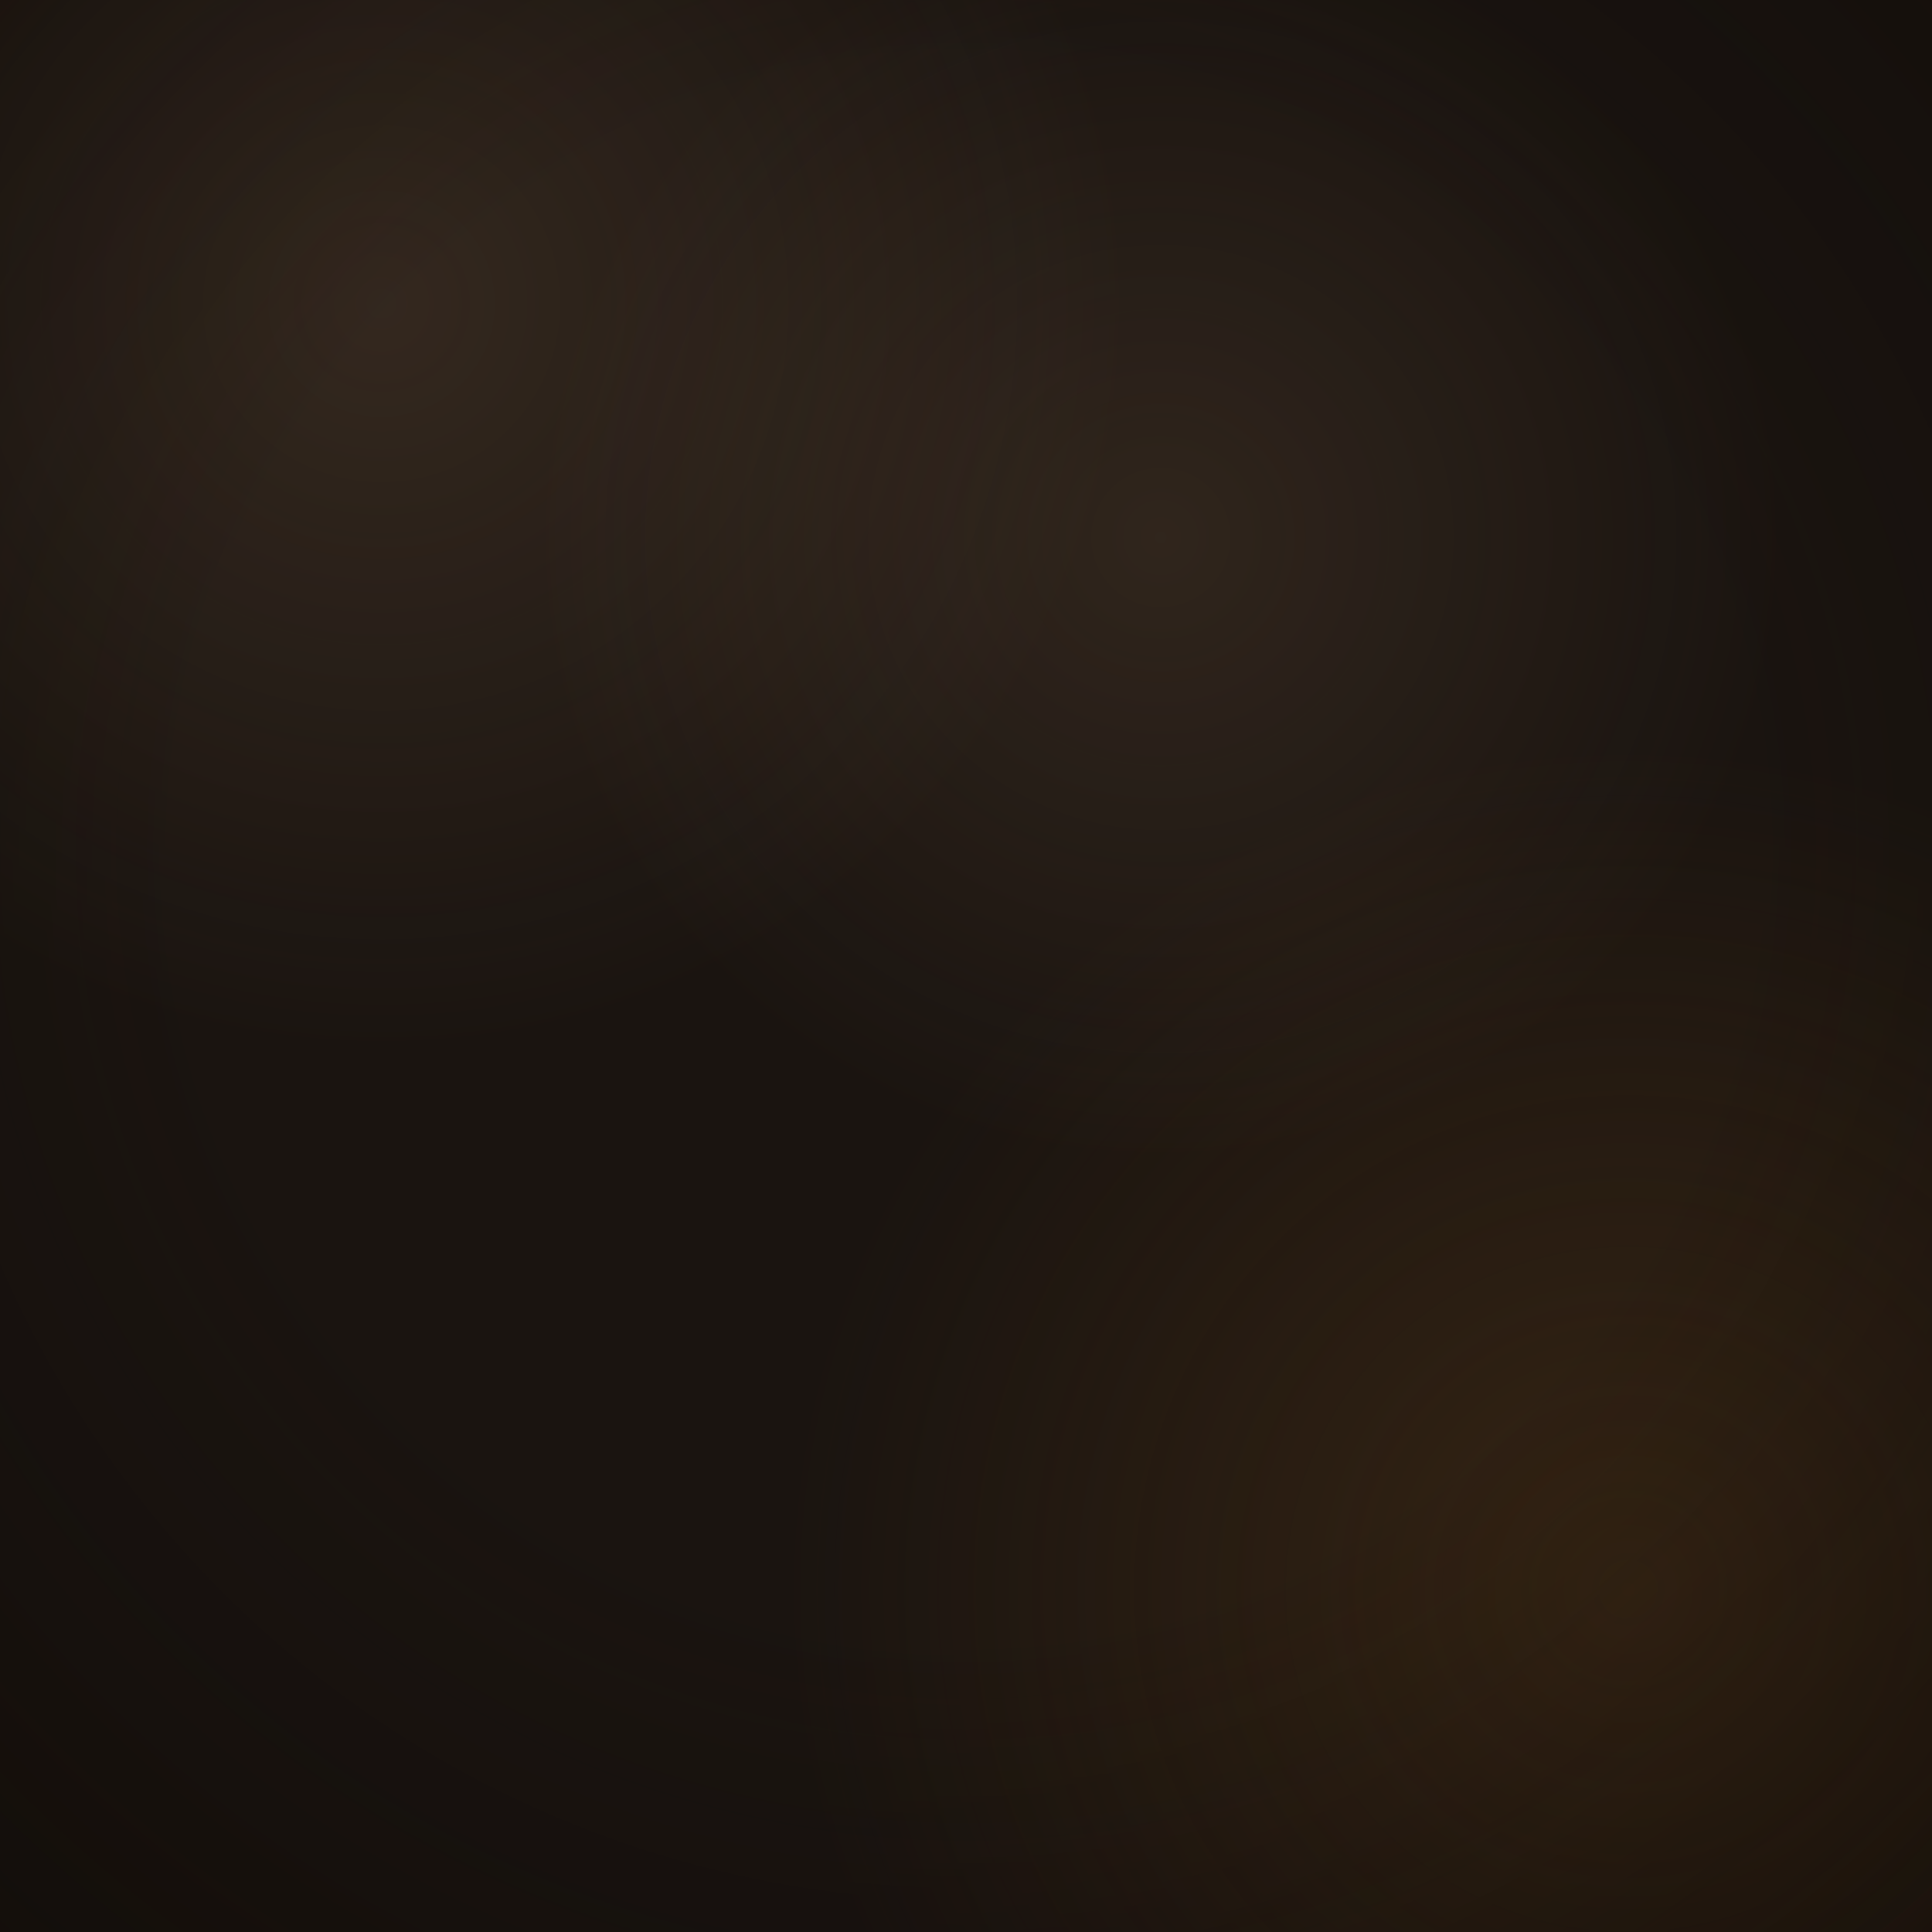
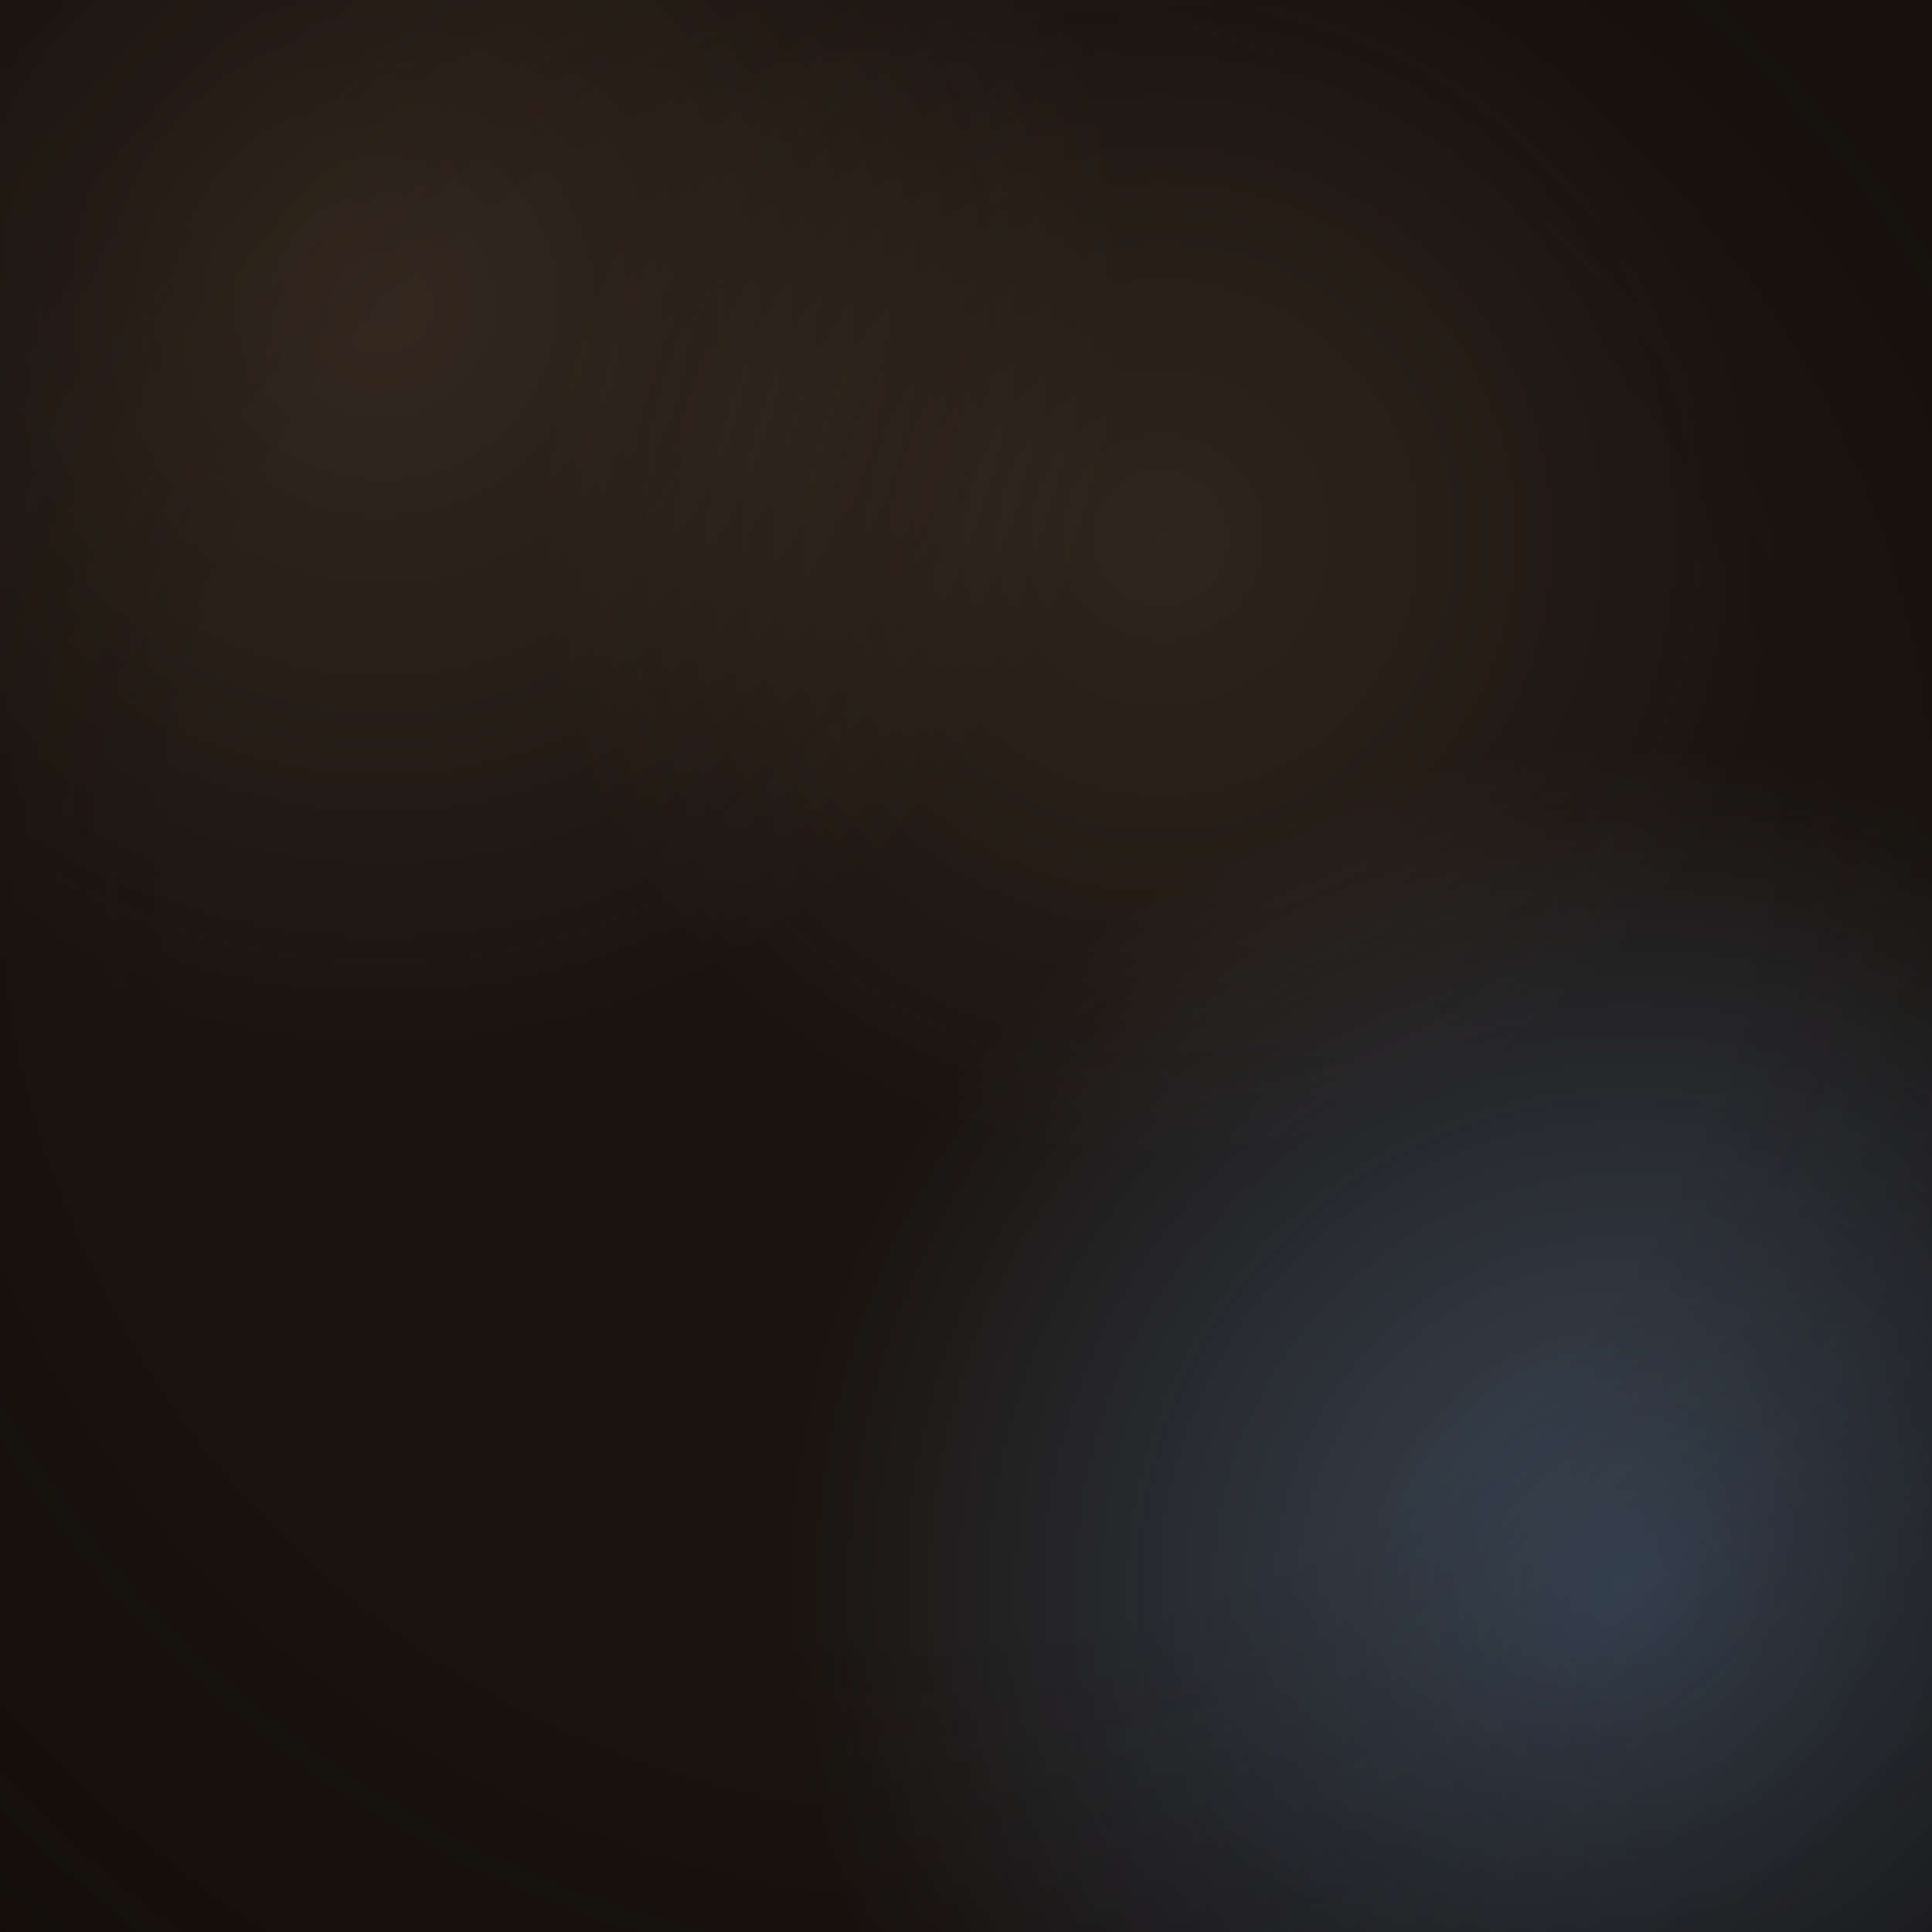
<svg xmlns="http://www.w3.org/2000/svg" viewBox="0 0 512 512" width="512" height="512">
  <defs>
    <radialGradient id="m1" cx="20%" cy="16%" r="55%">
      <stop offset="0%" stop-color="#d3a47a" stop-opacity="0.14" />
      <stop offset="70%" stop-color="#d3a47a" stop-opacity="0" />
    </radialGradient>
    <radialGradient id="m2" cx="84%" cy="82%" r="62%">
-       <stop offset="0%" stop-color="#5a3a18" stop-opacity="0.42" />
-       <stop offset="70%" stop-color="#5a3a18" stop-opacity="0" />
+       <stop offset="0%" stop-color="#688eba" stop-opacity="0.42" />
+       <stop offset="70%" stop-color="#688eba" stop-opacity="0" />
    </radialGradient>
    <radialGradient id="m3" cx="60%" cy="28%" r="46%">
      <stop offset="0%" stop-color="#d3a47a" stop-opacity="0.12" />
      <stop offset="70%" stop-color="#d3a47a" stop-opacity="0" />
    </radialGradient>
    <radialGradient id="v" cx="50%" cy="44%" r="80%">
      <stop offset="50%" stop-color="#0b0704" stop-opacity="0" />
      <stop offset="100%" stop-color="#0b0704" stop-opacity="0.5" />
    </radialGradient>
  </defs>
  <rect width="512" height="512" fill="#1a1410" />
  <rect width="512" height="512" fill="url(#m1)" />
  <rect width="512" height="512" fill="url(#m2)" />
  <rect width="512" height="512" fill="url(#m3)" />
  <rect width="512" height="512" fill="url(#v)" />
</svg>
